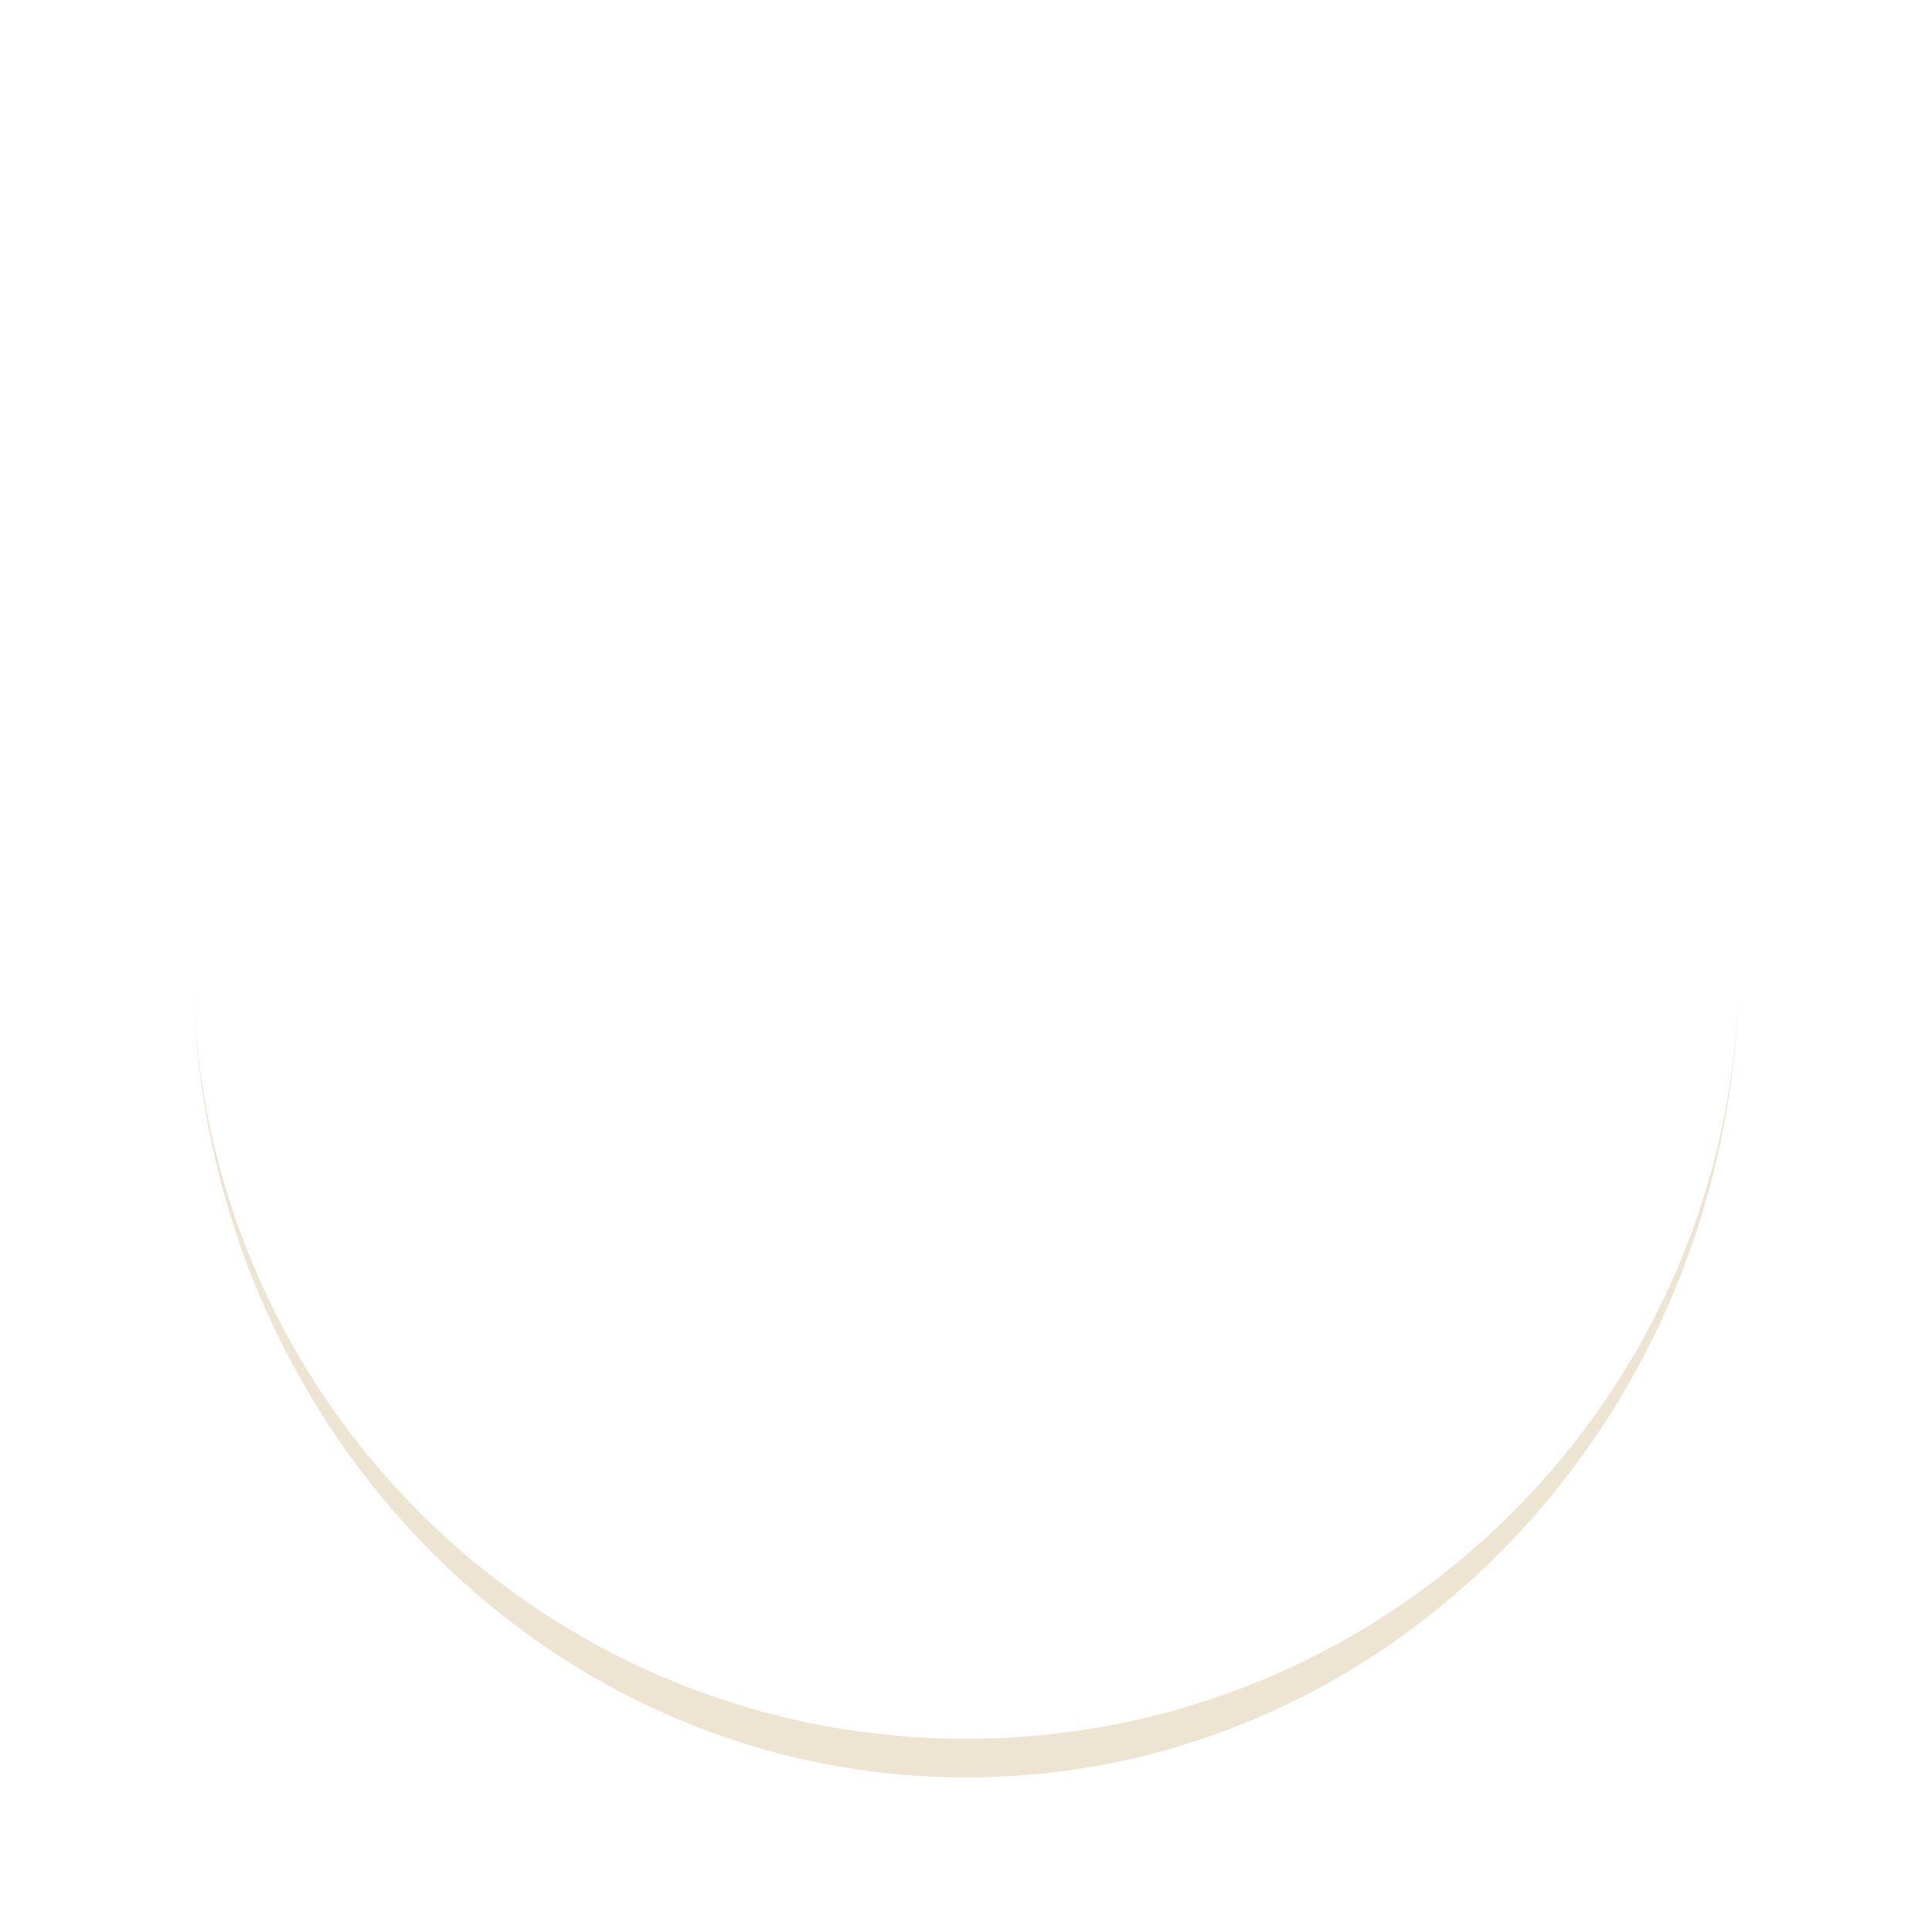
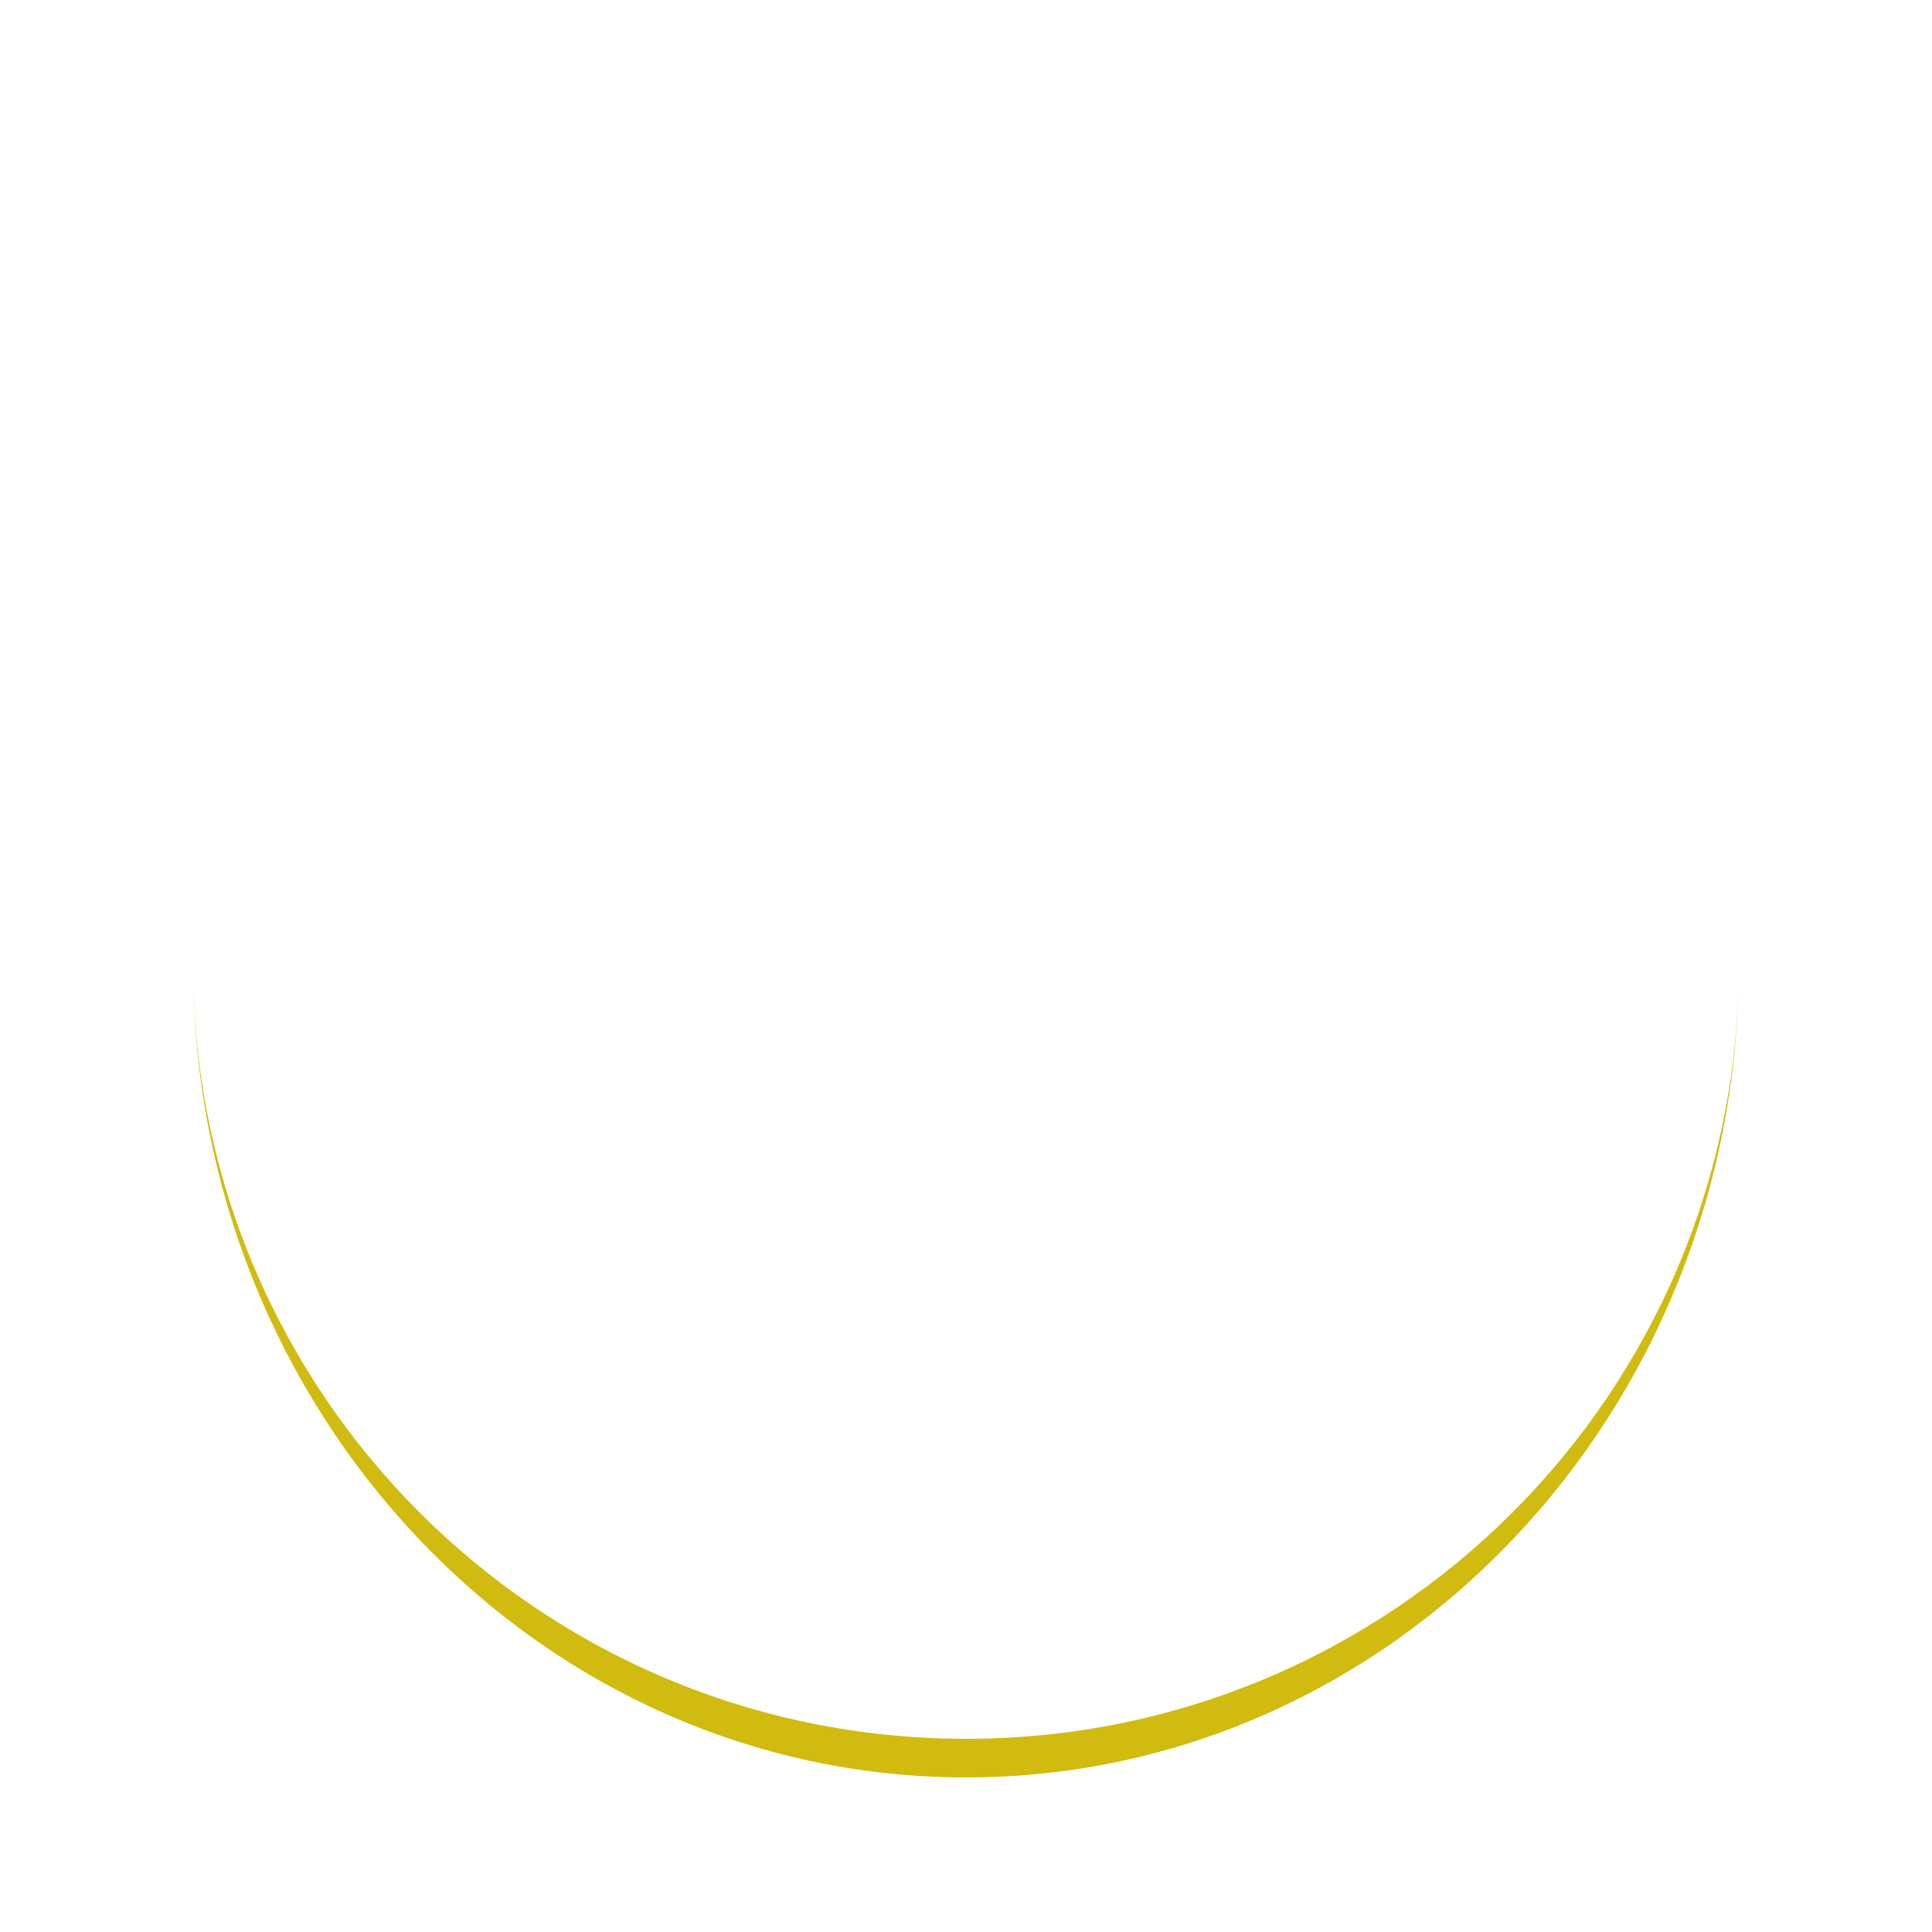
<svg xmlns="http://www.w3.org/2000/svg" style="margin: auto; background: rgba(0, 0, 0, 0) none repeat scroll 0% 0%; display: block; shape-rendering: auto;" width="200px" height="200px" viewBox="0 0 100 100" preserveAspectRatio="xMidYMid">
-   <path d="M10 50A40 40 0 0 0 90 50A40 42 0 0 1 10 50" fill="#ede5d1" stroke="none">
+   <path d="M10 50A40 40 0 0 0 90 50A40 42 0 0 1 10 50" fill="#d1bb10" stroke="none">
    <animateTransform attributeName="transform" type="rotate" dur="1s" repeatCount="indefinite" keyTimes="0;1" values="0 50 51;360 50 51" />
  </path>
</svg>
